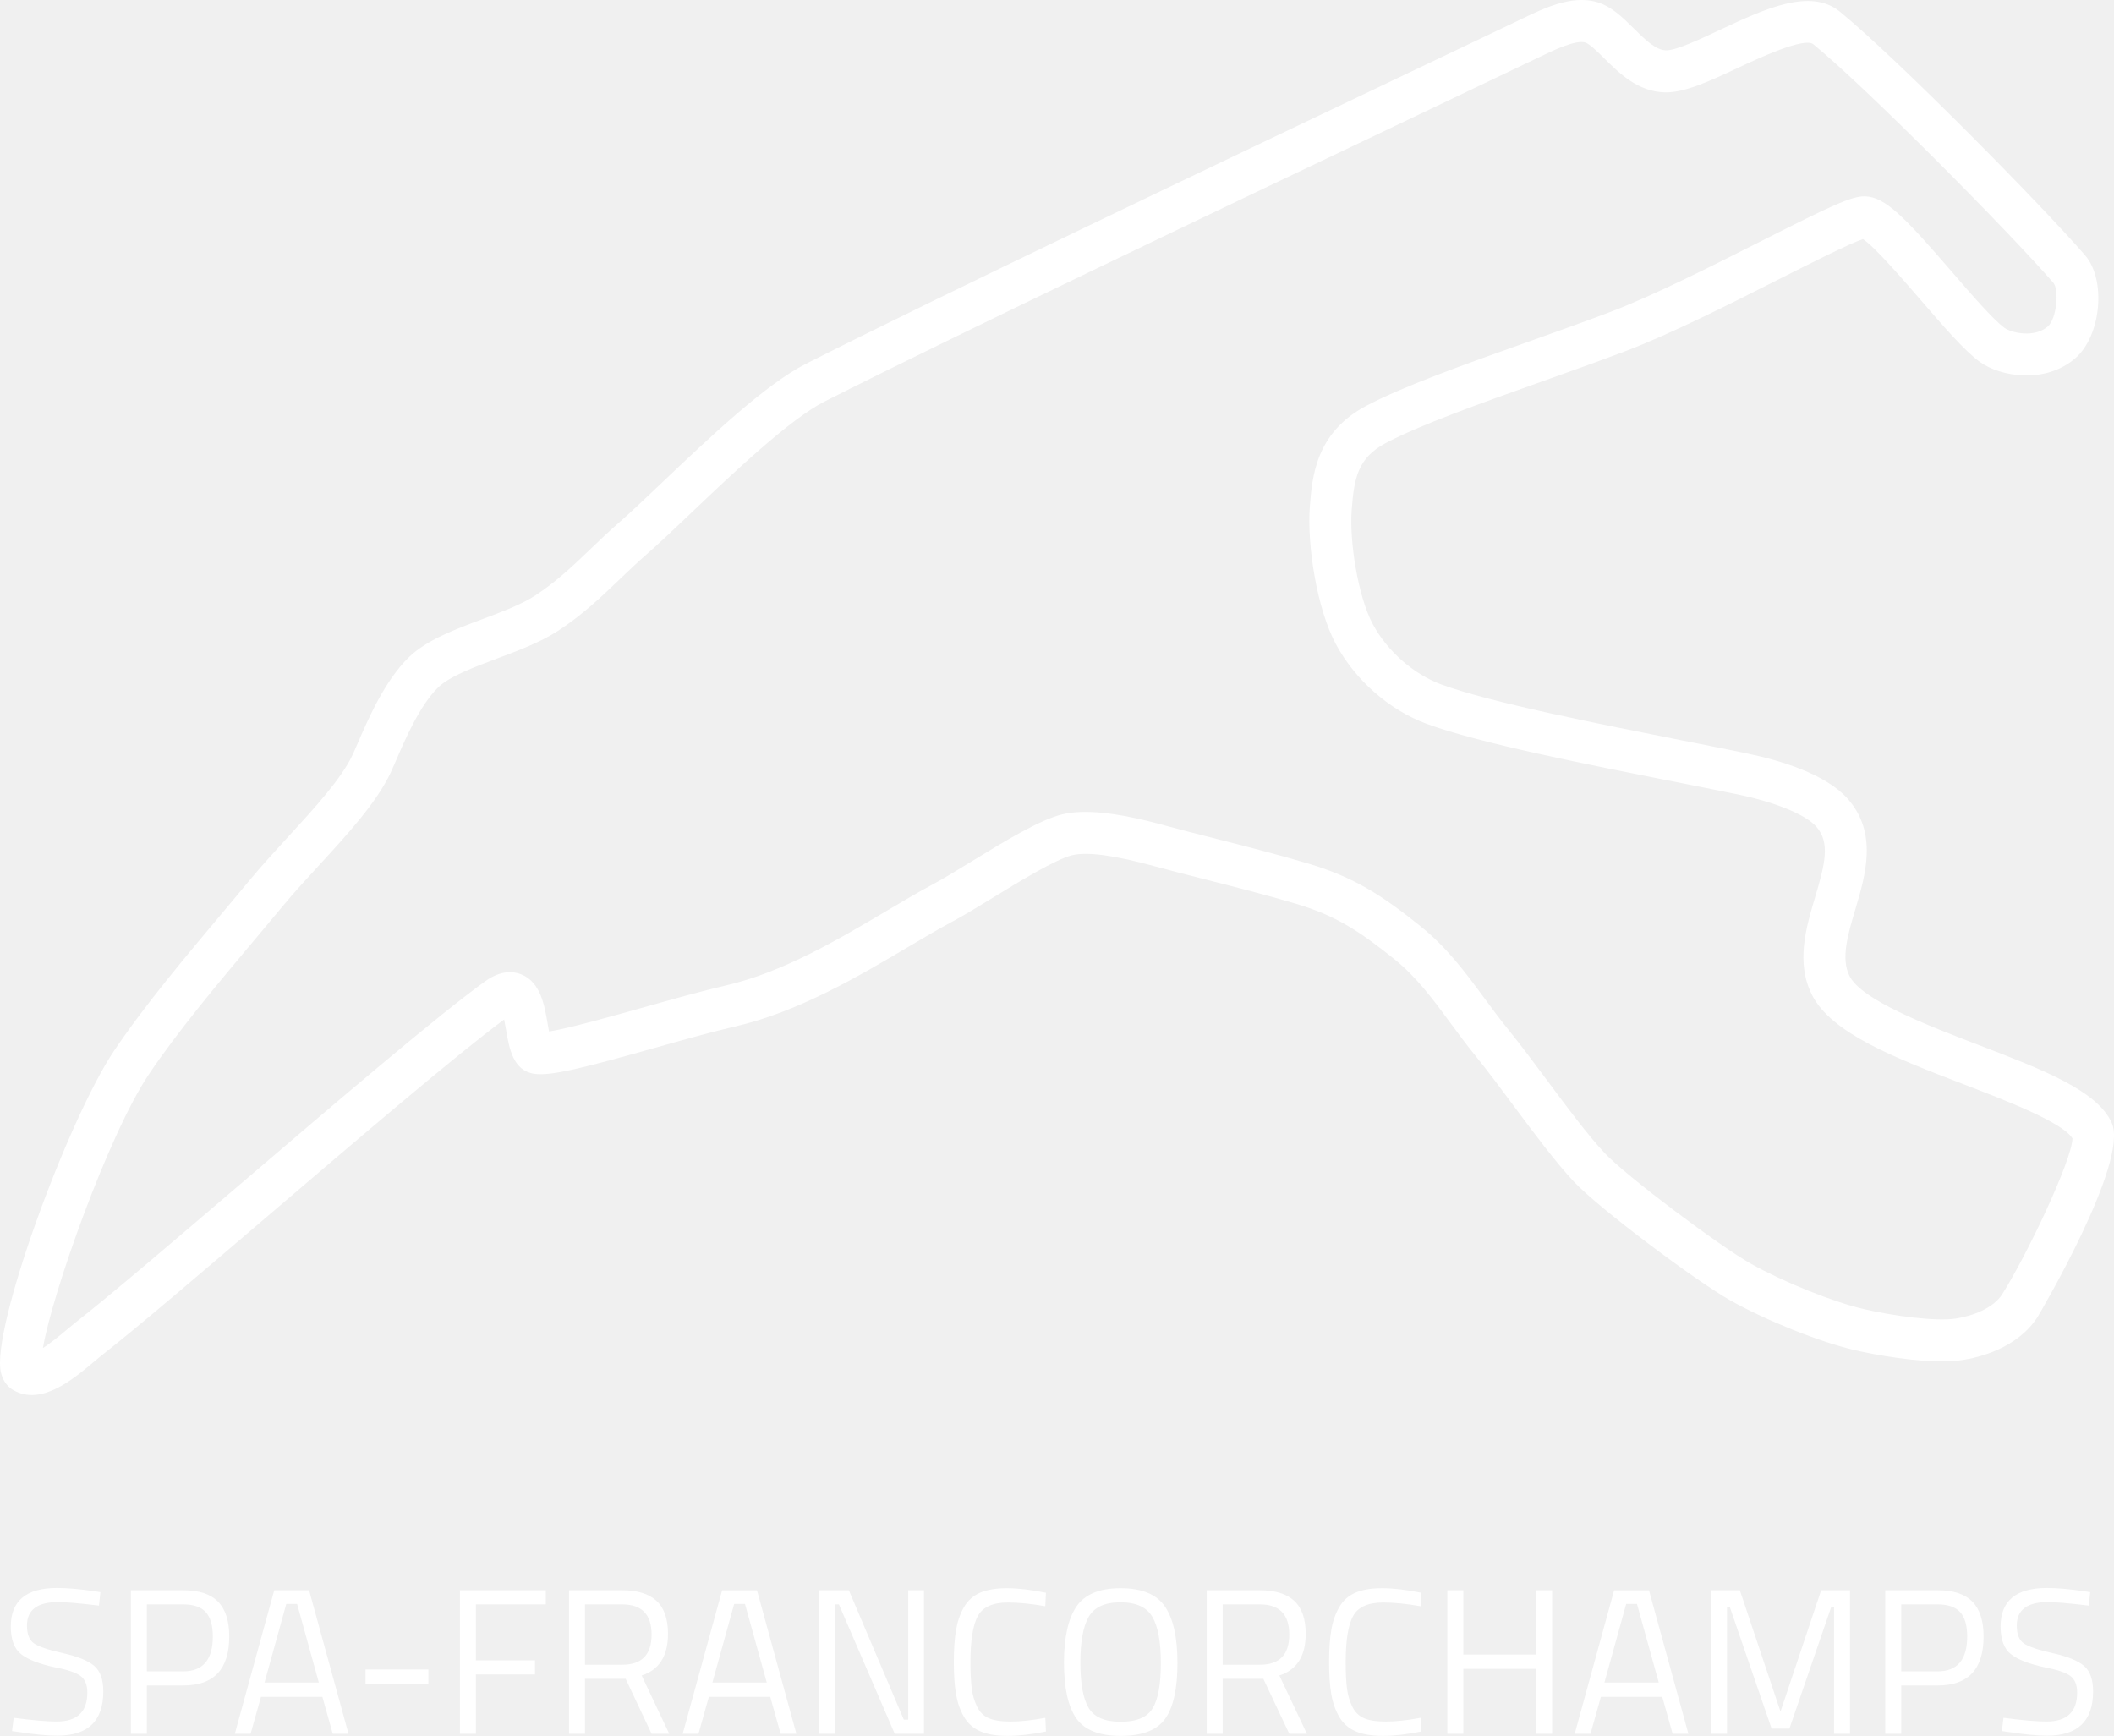
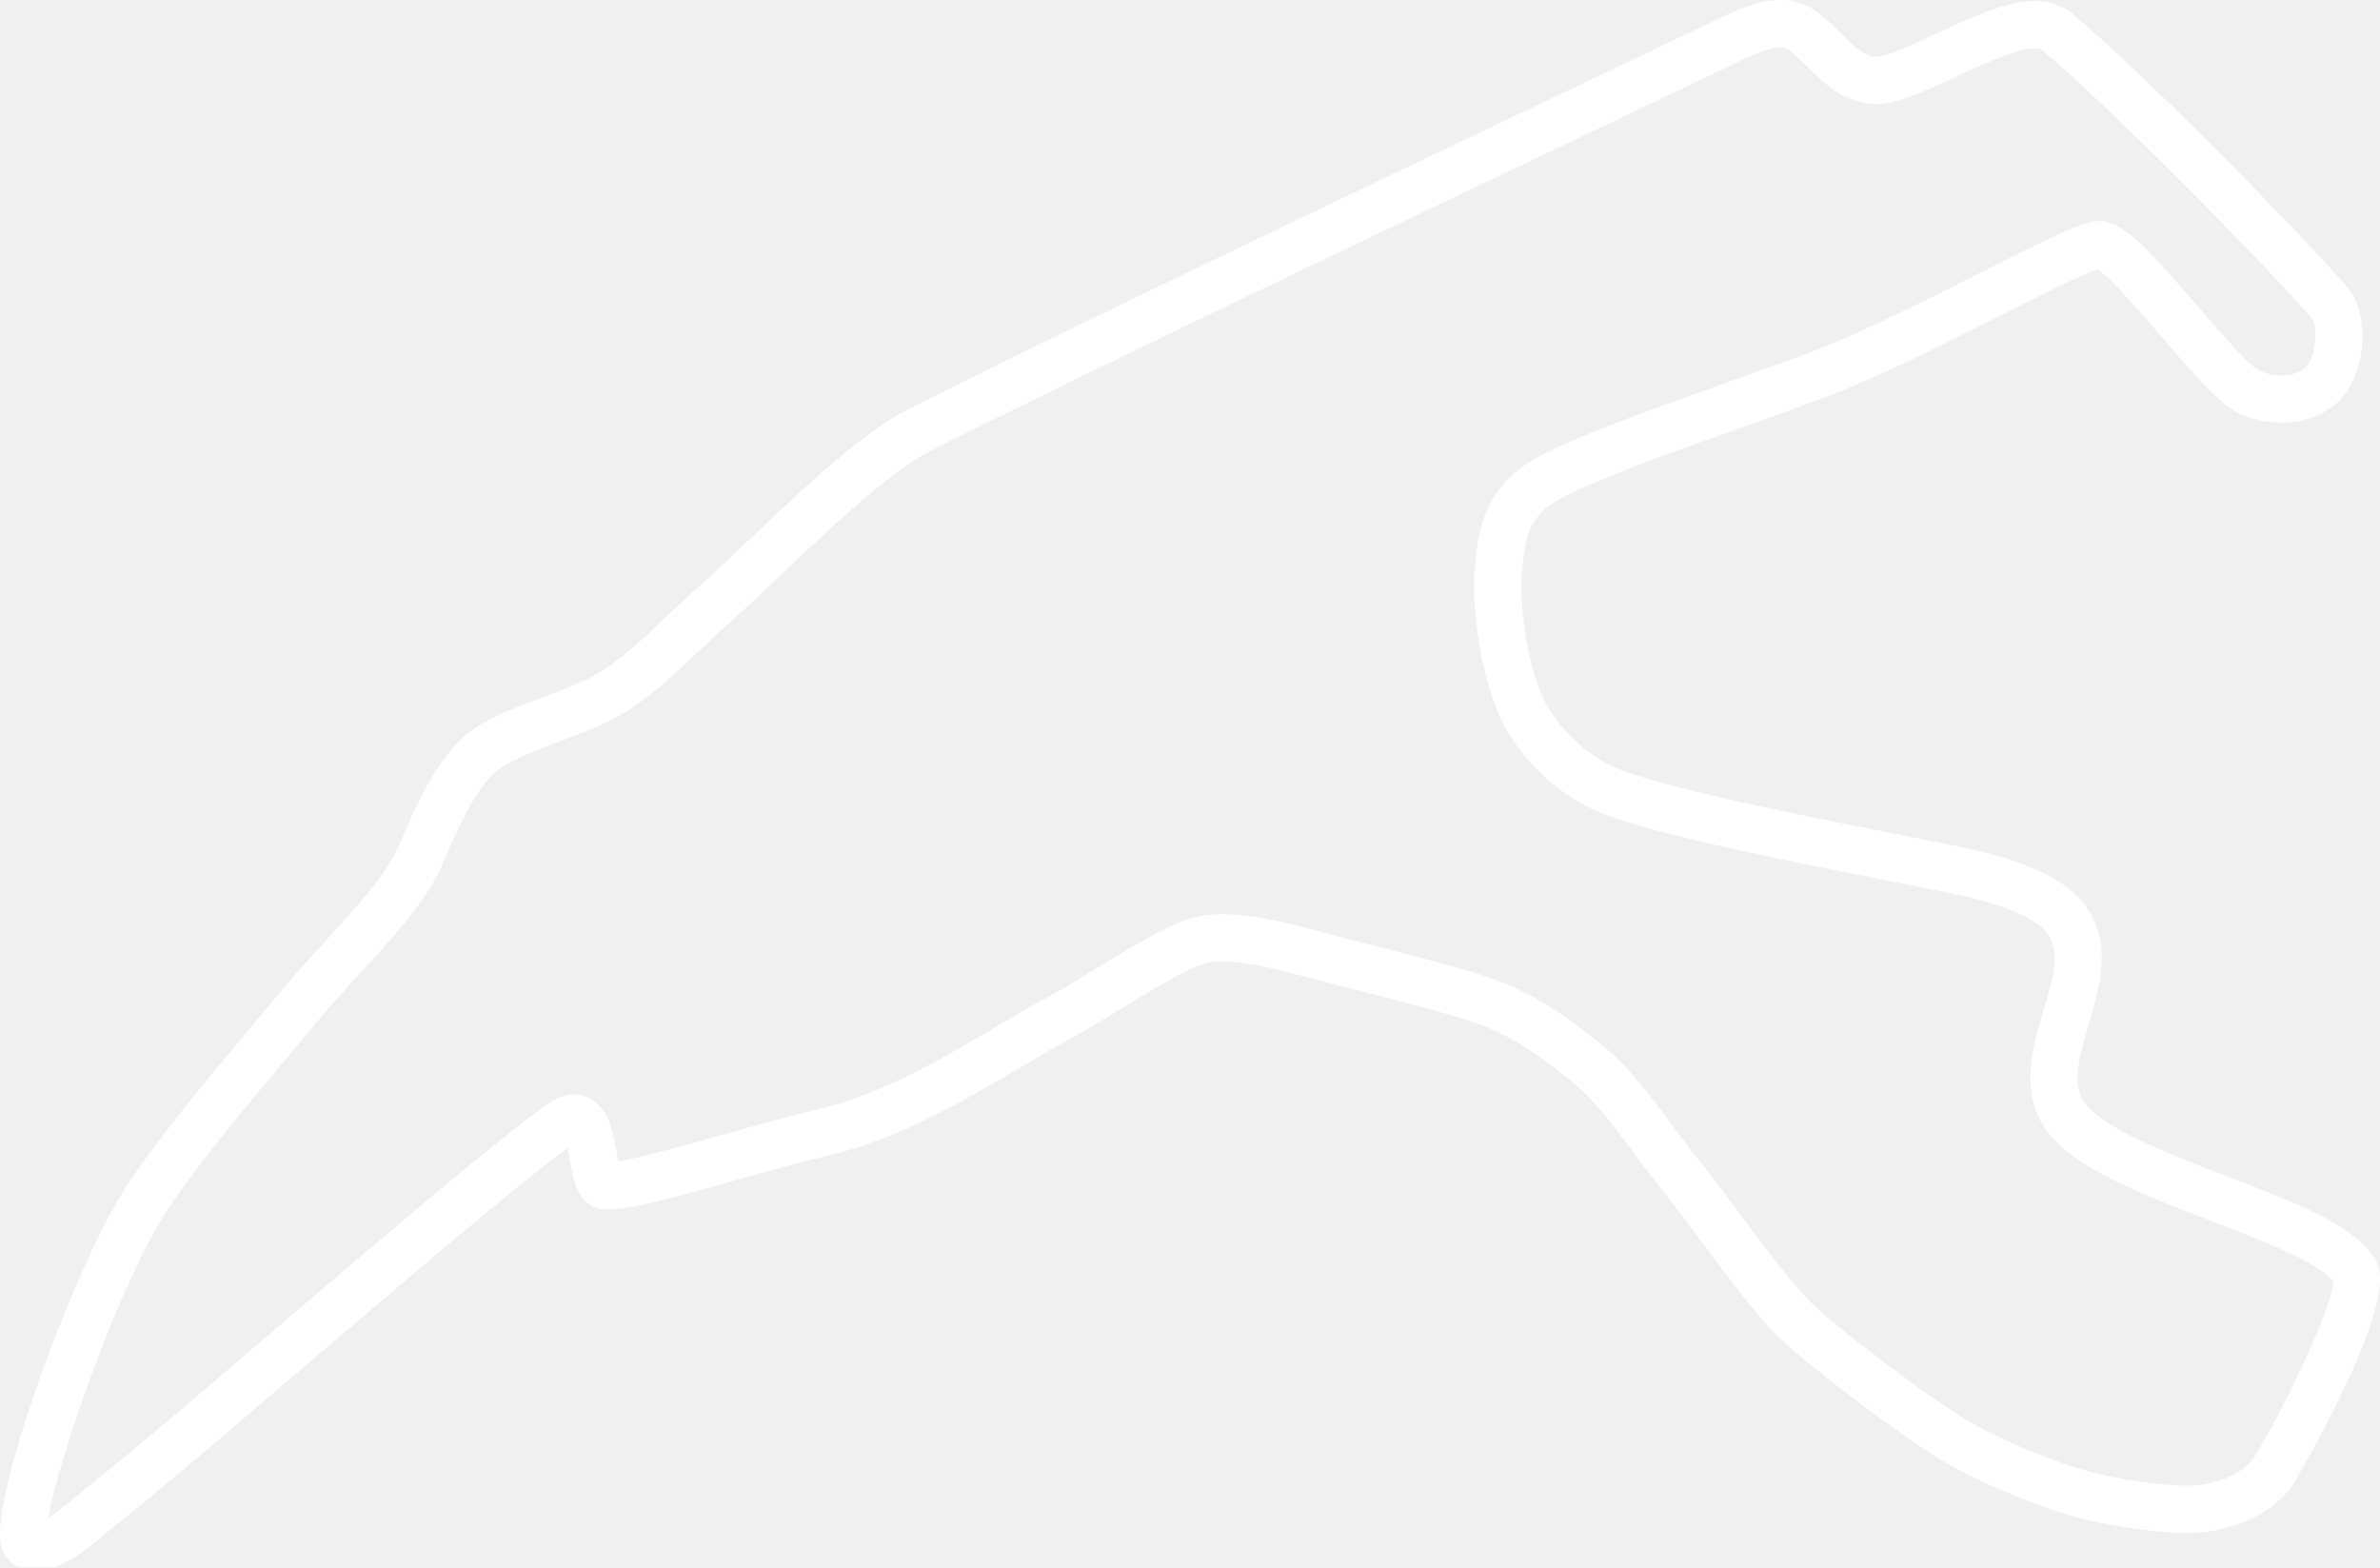
- <svg xmlns="http://www.w3.org/2000/svg" viewBox="0 0 4178.15 3430.86">
+ <svg xmlns="http://www.w3.org/2000/svg" width="4178" height="2751" viewBox="0 0 4178 2751" fill="none">
+   <g clip-path="url(#clip0_13_827)">
+     <path d="M3850.26 2690.59C3789.64 2692.68 3708.14 2678.33 3664.55 2668.2C3596.17 2652.2 3490.94 2610.07 3419.74 2570.06C3352.41 2532.23 3159.1 2387.63 3110.02 2334.85C3073.31 2295.37 3032.02 2239.85 2992.09 2186.19C2966.59 2151.88 2940.2 2116.4 2916.19 2086.78C2898.14 2064.53 2881.97 2042.6 2866.34 2021.4C2831.93 1974.71 2799.43 1930.62 2754.88 1894.93C2686.25 1839.93 2639.88 1809.69 2561.98 1786.39C2504.06 1769.08 2436.38 1751.88 2376.67 1736.71C2341.03 1727.65 2308.51 1719.38 2282.96 1712.34C2203.56 1690.41 2148.26 1682.96 2118.77 1690.34C2086.34 1698.34 2014.36 1742.4 1961.77 1774.57C1932.4 1792.57 1904.66 1809.49 1883.4 1820.85C1855.83 1835.54 1825.4 1853.51 1793.28 1872.56C1697.28 1929.4 1577.83 2000.12 1452.28 2028.92C1408.11 2039.07 1350.52 2055.24 1294.82 2070.92C1153.82 2110.53 1088.49 2127.31 1055.56 2122.26C1014.01 2115.82 1006.46 2071.98 1000.42 2036.74C999.421 2030.59 997.961 2022.43 996.421 2014.97C902.251 2084.6 706.921 2251.53 533.751 2399.5C397.861 2515.63 269.531 2625.31 200.751 2679.01C196.201 2682.57 190.911 2687.01 185.061 2692.01C144.001 2726.53 81.931 2778.7 26.871 2747.85C18.061 2742.9 6.581 2732.85 1.871 2712.95C-18.539 2627.32 134.931 2211.5 225.501 2076.72C285.421 1987.54 368.501 1888.64 441.851 1801.38C460.321 1779.38 478.111 1758.2 494.661 1738.2C518.121 1709.88 544.541 1681.1 570.101 1653.2C621.641 1597.05 674.931 1538.99 697.221 1491.2C699.891 1485.44 703.071 1478.03 706.771 1469.48C726.611 1423.37 759.771 1346.19 807.771 1299.3C842.771 1265.12 898.701 1244.15 952.831 1223.9C991.211 1209.51 1030.9 1194.66 1058.24 1176.73C1099.85 1149.43 1132.18 1118.5 1166.41 1085.73C1184.41 1068.47 1203.08 1050.6 1224.02 1032.33C1246.31 1012.89 1275.18 985.44 1308.63 953.63C1399.49 867.25 1512.63 759.73 1592.16 719.43C1850.42 588.6 2400.94 326.43 2765.25 152.92C2862.17 106.74 2945.34 67.15 3005.32 38.42L3010.72 35.83C3050.43 16.73 3104.79 -9.51 3153.62 3.36C3183.81 11.29 3206.86 34.16 3229.13 56.29C3250.36 77.29 3272.31 99.13 3292.81 99.46C3312.16 100.03 3360.38 77.28 3399 59.19C3487 17.89 3578.07 -24.75 3636.4 23.05C3749.1 115.3 4032.58 402.49 4120.93 504.47C4163.18 553.2 4152.88 663.41 4101.93 707.81C4042.93 759.16 3954.35 745.15 3913.04 715.29C3882.93 693.54 3840.76 644.67 3796.12 592.96C3761.69 553.07 3705.62 488.1 3682.03 472.52C3655.26 481.42 3578.19 520.38 3515.23 552.18C3414.65 603.03 3300.67 660.63 3211.74 694.33C3159.14 714.26 3101.61 734.74 3045.97 754.52C2927.87 796.52 2805.73 840.02 2738.42 875.88C2683.26 905.27 2676.35 945.23 2671.51 1007.51C2666.78 1068.78 2683.62 1178.51 2713.29 1233.72C2741.85 1286.87 2793.71 1332.49 2848.64 1352.78C2944.64 1388.25 3164.16 1431.64 3324.44 1463.32C3373.24 1472.95 3417.65 1481.76 3453.44 1489.24C3520.32 1503.24 3609.1 1530.24 3652.06 1578.96C3711.72 1646.65 3686.92 1730.02 3666.99 1797.02C3652.12 1847.07 3637.99 1894.37 3655.33 1928.87C3679.17 1976.52 3807.65 2025.87 3910.89 2065.48C4036.89 2113.86 4145.63 2155.61 4173.81 2219.61C4208.02 2297.41 4029.56 2599.02 4027.7 2601.96C3987.8 2665.29 3909.7 2683.33 3877.92 2688.16C3868.76 2689.47 3859.53 2690.26 3850.27 2690.53M2136.27 1604.84C2190.78 1602.97 2256.54 1618.84 2305.04 1632.22C2330.14 1639.14 2362.11 1647.22 2397.14 1656.16C2457.63 1671.55 2526.14 1688.96 2585.78 1706.79C2676.32 1733.85 2731.27 1769.53 2806.78 1830.07C2859.78 1872.54 2895.45 1920.88 2933.18 1972.07C2948.25 1992.52 2963.85 2013.68 2980.68 2034.44C3005.78 2065.44 3032.68 2101.58 3058.68 2136.58C3097.26 2188.46 3137.16 2242.09 3170.79 2278.23C3214.05 2324.78 3400.19 2463.79 3460.36 2497.6C3524.61 2533.71 3622.57 2573.1 3683.36 2587.28C3741.91 2600.88 3825.58 2612.13 3865.41 2606.05C3898.31 2601.05 3939.74 2585.75 3957.41 2557.69C4006.41 2479.92 4094.76 2293.91 4096.13 2250.04C4076.33 2217.99 3963.88 2174.82 3881.13 2143.04C3746.5 2091.33 3619.37 2042.52 3581.08 1966.04C3549.08 1902.17 3569.44 1833.72 3587.39 1773.34C3607.01 1707.42 3617.6 1665.42 3589.77 1633.83C3568.95 1610.23 3510.19 1585.95 3436.4 1570.49C3400.9 1563.06 3356.83 1554.34 3308.4 1544.76C3136.29 1510.76 2922.12 1468.42 2819.91 1430.67C2745.68 1403.24 2678.49 1344.3 2640.21 1273C2602.31 1202.53 2583.03 1075.47 2588.8 1001.08C2593.28 943.08 2600.06 855.52 2699.44 802.58C2772.16 763.82 2891.66 721.3 3018.2 676.28C3073.44 656.61 3130.56 636.28 3182.36 616.66C3267.17 584.52 3383.99 525.49 3477.84 478.06C3620.72 405.83 3659.52 387.53 3685.84 388.06C3725.95 388.8 3765.17 429.94 3859.01 538.67C3896.73 582.37 3939.48 631.89 3961.7 647.97C3975.2 657.73 4020.62 668.52 4047.39 645.17C4065.06 629.78 4069.96 572.41 4058.21 558.84C3972 459.4 3690.27 174.5 3583.81 87.35C3565.89 72.74 3473.66 115.96 3434.24 134.44C3378.37 160.63 3329.95 183.04 3291.41 182.56C3237.52 181.66 3200.41 144.84 3170.62 115.26C3157.5 102.26 3141.14 85.99 3132.5 83.73C3113.22 78.73 3070.01 99.51 3046.74 110.73L3041.19 113.4C2981.15 142.12 2898 181.76 2801 228C2437 401.26 1887 663.19 1629.67 793.58C1560.98 828.36 1448.19 935.58 1365.84 1013.89C1331.72 1046.33 1302.25 1074.34 1278.64 1094.96C1259.13 1111.96 1241.17 1129.16 1223.81 1145.79C1188.39 1179.68 1151.75 1214.79 1103.81 1246.21C1068.73 1269.21 1024.62 1285.74 981.981 1301.7C935.901 1318.95 888.291 1336.77 865.841 1358.7C829.611 1394.14 800.451 1461.86 783.041 1502.35C778.961 1511.77 775.451 1519.95 772.491 1526.29C744.761 1585.74 687.081 1648.6 631.281 1709.4C606.431 1736.47 580.731 1764.4 558.621 1791.16C541.961 1811.29 524.031 1832.64 505.411 1854.78C433.411 1940.45 351.841 2037.55 294.411 2123.01C214.411 2242.06 102.821 2557.13 84.831 2664.36C101.721 2653.56 121.921 2636.54 131.581 2628.41C138.301 2622.77 144.411 2617.64 149.651 2613.54C216.921 2560.97 344.591 2451.85 479.771 2336.34C670.391 2173.44 867.511 2005 959.421 1939.12C990.531 1916.84 1015.3 1919.63 1030.59 1925.92C1068.31 1941.4 1076.05 1986.46 1082.27 2022.67C1083.1 2027.45 1084.1 2033.31 1085.16 2038.73C1124.66 2032.44 1211.56 2008.02 1272.36 1990.93C1329 1975.02 1387.58 1958.56 1433.7 1947.93C1546.7 1922.02 1655.25 1857.75 1751.02 1801.06C1784.02 1781.52 1815.15 1763.06 1844.33 1747.5C1863.44 1737.32 1890.17 1720.97 1918.45 1703.67C1985.05 1662.92 2053.91 1620.79 2098.8 1609.67C2111.09 1606.76 2123.64 1605.15 2136.26 1604.85" fill="white" />
+   </g>
  <defs>
-     <style>.cls-1{fill:#fff;}</style>
+     <clipPath id="clip0_13_827">
+       <rect width="4178" height="2751" fill="white" />
+     </clipPath>
  </defs>
-   <g id="Layer_2" data-name="Layer 2">
-     <g id="Layer_1-2" data-name="Layer 1">
-       <path class="cls-1" d="M114.81,3166.41q-61.5,0-61.5,46.33,0,25.83,14.15,35.46t57.4,19.27q43.24,9.65,61.29,25t18,50.64q0,87.33-90.61,87.33-29.94,0-75-7l-14.76-2.05,3.28-26.24q55.75,7.38,84.87,7.38,60.67,0,60.68-57,0-23-13.33-33t-49.81-17q-48-10.24-68.06-26.45t-20.09-54.32q0-76.26,91.43-76.26,29.92,0,71.75,6.15l13.94,2.05-2.87,26.65Q138.58,3166.41,114.81,3166.41Z" />
-       <path class="cls-1" d="M362.45,3331.23H290.29v95.53H258.72V3143H362.45q46.32,0,68.47,22.55t22.14,68.88Q453.06,3331.24,362.45,3331.23Zm-72.16-27.88H362q58.62,0,58.63-68.88,0-32.8-13.94-48.18T362,3170.92H290.29Z" />
-       <path class="cls-1" d="M464.12,3426.76,542,3143h68.88l77.89,283.72H657.65l-20.5-73H515.79l-20.5,73ZM565.8,3170.1l-43,155.39H630.17l-43-155.39Z" />
-       <path class="cls-1" d="M722.42,3328.36v-28.7H846.66v28.7Z" />
-       <path class="cls-1" d="M909,3426.76V3143h169.74v27.88H940.54v110.7h116.85v27.88H940.54v117.26Z" />
-       <path class="cls-1" d="M1156.19,3318.11v108.65h-31.57V3143h105q45.11,0,67.86,20.91t22.75,65.19q0,65.59-52.07,82.41l54.53,115.21H1287.8l-51.25-108.65Zm73.8-27.88q57.81,0,57.81-59.66t-58.22-59.65h-73.39v119.31Z" />
-       <path class="cls-1" d="M1349.31,3426.76l77.9-283.72h68.88l77.9,283.72h-31.16l-20.5-73H1401l-20.5,73ZM1451,3170.1l-43,155.39h107.42l-43-155.39Z" />
-       <path class="cls-1" d="M1618.67,3426.76V3143h59l108.66,255.84H1795V3143h31.15v283.72h-57.8L1658,3170.92h-7.79v255.84Z" />
-       <path class="cls-1" d="M2067.21,3422.25q-42.23,8.61-75.85,8.61t-54.32-9.23a67.93,67.93,0,0,1-32-28.7q-11.28-19.47-15.58-44.69t-4.31-62.93q0-37.72,4.31-63.35t15.58-45.3a66.73,66.73,0,0,1,31.77-28.7q20.51-9,53.3-9t77.08,9l-1.23,26.65q-41.42-7.38-73.8-7.38-45.11,0-59.65,26.85T1918,3285.72q0,32.39,2.67,52.07a114.09,114.09,0,0,0,10.45,35.46q7.79,15.8,22.76,22.55t43.87,6.77q28.9,0,68.26-7.38Z" />
-       <path class="cls-1" d="M2327.15,3287q0,75.86-24.19,109.88t-87.94,34q-63.76,0-87.95-34.85t-24.19-109.68q0-74.82,24.6-111.11t87.33-36.28q62.73,0,87.54,36.08T2327.15,3287Zm-191.88-.82q0,62.32,16.4,89.58T2215,3403q46.93,0,63.14-26.65t16.19-89.38q0-62.73-16.81-91.43t-62.93-28.7q-46.12,0-62.73,28.49T2135.27,3286.13Z" />
-       <path class="cls-1" d="M2416.53,3318.11v108.65H2385V3143h105q45.1,0,67.86,20.91t22.75,65.19q0,65.59-52.07,82.41L2583,3426.76h-34.85l-51.25-108.65Zm73.8-27.88q57.81,0,57.81-59.66t-58.22-59.65h-73.39v119.31Z" />
-       <path class="cls-1" d="M2808.9,3422.25q-42.24,8.61-75.85,8.61t-54.33-9.23a68,68,0,0,1-32-28.7q-11.28-19.47-15.58-44.69t-4.3-62.93q0-37.72,4.3-63.35t15.58-45.3a66.79,66.79,0,0,1,31.78-28.7q20.49-9,53.3-9t77.08,9l-1.23,26.65q-41.41-7.38-73.8-7.38-45.1,0-59.66,26.85t-14.55,91.64q0,32.39,2.66,52.07a114.1,114.1,0,0,0,10.46,35.46q7.78,15.8,22.75,22.55t43.87,6.77q28.91,0,68.27-7.38Z" />
-       <path class="cls-1" d="M3036.45,3426.76V3298.43H2892.12v128.33h-31.57V3143h31.57v127.1h144.33V3143h31.16v283.72Z" />
-       <path class="cls-1" d="M3112.29,3426.76l77.9-283.72h68.88l77.9,283.72h-31.16l-20.5-73H3164l-20.5,73ZM3214,3170.1l-43,155.39h107.42l-43.05-155.39Z" />
-       <path class="cls-1" d="M3381.66,3426.76V3143h57L3519,3382.89,3599.37,3143h57v283.72h-31.57v-250.1h-5.74l-82.41,239.85h-35.26L3419,3176.66h-5.74v250.1Z" />
-       <path class="cls-1" d="M3829.79,3331.23h-72.16v95.53h-31.57V3143h103.73q46.32,0,68.47,22.55t22.14,68.88Q3920.4,3331.24,3829.79,3331.23Zm-72.16-27.88h71.75q58.62,0,58.63-68.88,0-32.8-13.94-48.18t-44.69-15.37h-71.75Z" />
-       <path class="cls-1" d="M4047.49,3166.41q-61.5,0-61.5,46.33,0,25.83,14.15,35.46t57.4,19.27q43.24,9.65,61.29,25t18,50.64q0,87.33-90.61,87.33-29.93,0-75-7l-14.76-2.05,3.28-26.24q55.76,7.38,84.87,7.38,60.68,0,60.68-57,0-23-13.32-33t-49.82-17q-48-10.24-68.06-26.45T3954,3214.79q0-76.26,91.43-76.26,29.92,0,71.75,6.15l13.94,2.05-2.87,26.65Q4071.27,3166.41,4047.49,3166.41Z" />
-       <path class="cls-1" d="M3850.26,2690.59c-60.62,2.09-142.12-12.26-185.71-22.39-68.38-16-173.61-58.13-244.81-98.14-67.33-37.83-260.64-182.43-309.72-235.21-36.71-39.48-78-95-117.93-148.66-25.5-34.31-51.89-69.79-75.9-99.41-18.05-22.25-34.22-44.18-49.85-65.38-34.41-46.69-66.91-90.78-111.46-126.47-68.63-55-115-85.24-192.9-108.54-57.92-17.31-125.6-34.51-185.31-49.68-35.64-9.06-68.16-17.33-93.71-24.37-79.4-21.93-134.7-29.38-164.19-22-32.43,8-104.41,52.06-157,84.23-29.37,18-57.11,34.92-78.37,46.28-27.57,14.69-58,32.66-90.12,51.71-96,56.84-215.45,127.56-341,156.36-44.17,10.15-101.76,26.32-157.46,42-141,39.61-206.33,56.39-239.26,51.34-41.55-6.44-49.1-50.28-55.14-85.52-1-6.15-2.46-14.31-4-21.77-94.17,69.63-289.5,236.56-462.67,384.53-135.89,116.13-264.22,225.81-333,279.51-4.55,3.56-9.84,8-15.69,13C144,2726.53,81.93,2778.7,26.87,2747.85c-8.81-4.95-20.29-15-25-34.9-20.41-85.63,133.06-501.45,223.63-636.23,59.92-89.18,143-188.08,216.35-275.34,18.47-22,36.26-43.18,52.81-63.18,23.46-28.32,49.88-57.1,75.44-85,51.54-56.15,104.83-114.21,127.12-162,2.67-5.76,5.85-13.17,9.55-21.72,19.84-46.11,53-123.29,101-170.18,35-34.18,90.93-55.15,145.06-75.4,38.38-14.39,78.07-29.24,105.41-47.17,41.61-27.3,73.94-58.23,108.17-91,18-17.26,36.67-35.13,57.61-53.4,22.29-19.44,51.16-46.89,84.61-78.7,90.86-86.38,204-193.9,283.53-234.2,258.26-130.83,808.78-393,1173.09-566.51,96.92-46.18,180.09-85.77,240.07-114.5l5.4-2.59c39.71-19.1,94.07-45.34,142.9-32.47,30.19,7.93,53.24,30.8,75.51,52.93,21.23,21,43.18,42.84,63.68,43.17,19.35.57,67.57-22.18,106.19-40.27,88-41.3,179.07-83.94,237.4-36.14,112.7,92.25,396.18,379.44,484.53,481.42,42.25,48.73,31.95,158.94-19,203.34-59,51.35-147.58,37.34-188.89,7.48-30.11-21.75-72.28-70.62-116.92-122.33-34.43-39.89-90.5-104.86-114.09-120.44-26.77,8.9-103.84,47.86-166.8,79.66-100.58,50.85-214.56,108.45-303.49,142.15-52.6,19.93-110.13,40.41-165.77,60.19-118.1,42-240.24,85.5-307.55,121.36-55.16,29.39-62.07,69.35-66.91,131.63-4.73,61.27,12.11,171,41.78,226.21,28.56,53.15,80.42,98.77,135.35,119.06,96,35.47,315.52,78.86,475.8,110.54,48.8,9.63,93.21,18.44,129,25.92,66.88,14,155.66,41,198.62,89.72,59.66,67.69,34.86,151.06,14.93,218.06-14.87,50.05-29,97.35-11.66,131.85,23.84,47.65,152.32,97,255.56,136.61,126,48.38,234.74,90.13,262.92,154.13,34.21,77.8-144.25,379.41-146.11,382.35-39.9,63.33-118,81.37-149.78,86.2a244.17,244.17,0,0,1-27.65,2.37m-1714-1085.69c54.51-1.87,120.27,14,168.77,27.38,25.1,6.92,57.07,15,92.1,23.94,60.49,15.39,129,32.8,188.64,50.63,90.54,27.06,145.49,62.74,221,123.28,53,42.47,88.67,90.81,126.4,142,15.07,20.45,30.67,41.61,47.5,62.37,25.1,31,52,67.14,78,102.14,38.58,51.88,78.48,105.51,112.11,141.65,43.26,46.55,229.4,185.56,289.57,219.37,64.25,36.11,162.21,75.5,223,89.68,58.55,13.6,142.22,24.85,182.05,18.77,32.9-5,74.33-20.3,92-48.36,49-77.77,137.35-263.78,138.72-307.65-19.8-32.05-132.25-75.22-215-107-134.63-51.71-261.76-100.52-300.05-177-32-63.87-11.64-132.32,6.31-192.7,19.62-65.92,30.21-107.92,2.38-139.51-20.82-23.6-79.58-47.88-153.37-63.34-35.5-7.43-79.57-16.15-128-25.73-172.11-34-386.28-76.34-488.49-114.09-74.23-27.43-141.42-86.37-179.7-157.67-37.9-70.47-57.18-197.53-51.41-271.92,4.48-58,11.26-145.56,110.64-198.5,72.72-38.76,192.22-81.28,318.76-126.3,55.24-19.67,112.36-40,164.16-59.62,84.81-32.14,201.63-91.17,295.48-138.6,142.88-72.23,181.68-90.53,208-90,40.11.74,79.33,41.88,173.17,150.61,37.72,43.7,80.47,93.22,102.69,109.3,13.5,9.76,58.92,20.55,85.69-2.8,17.67-15.39,22.57-72.76,10.82-86.33C3972,459.4,3690.27,174.5,3583.81,87.35c-17.92-14.61-110.15,28.61-149.57,47.09-55.87,26.19-104.29,48.6-142.83,48.12-53.89-.9-91-37.72-120.79-67.3-13.12-13-29.48-29.27-38.12-31.53-19.28-5-62.49,15.78-85.76,27l-5.55,2.67C2981.15,142.12,2898,181.76,2801,228,2437,401.26,1887,663.19,1629.67,793.58c-68.69,34.78-181.48,142-263.83,220.31-34.12,32.44-63.59,60.45-87.2,81.07-19.51,17-37.47,34.2-54.83,50.83-35.42,33.89-72.06,69-120,100.42-35.08,23-79.19,39.53-121.83,55.49-46.08,17.25-93.69,35.07-116.14,57-36.23,35.44-65.39,103.16-82.8,143.65-4.08,9.42-7.59,17.6-10.55,23.94-27.73,59.45-85.41,122.31-141.21,183.11-24.85,27.07-50.55,55-72.66,81.76-16.66,20.13-34.59,41.48-53.21,63.62-72,85.67-153.57,182.77-211,268.23-80,119.05-191.59,434.12-209.58,541.35,16.89-10.8,37.09-27.82,46.75-35.95,6.72-5.64,12.83-10.77,18.07-14.87,67.27-52.57,194.94-161.69,330.12-277.2C670.39,2173.44,867.51,2005,959.42,1939.12c31.11-22.28,55.88-19.49,71.17-13.2,37.72,15.48,45.46,60.54,51.68,96.75.83,4.78,1.83,10.64,2.89,16.06,39.5-6.29,126.4-30.71,187.2-47.8,56.64-15.91,115.22-32.37,161.34-43,113-25.91,221.55-90.18,317.32-146.87,33-19.54,64.13-38,93.31-53.56,19.11-10.18,45.84-26.53,74.12-43.83,66.6-40.75,135.46-82.88,180.35-94a181.41,181.41,0,0,1,37.46-4.82" />
-     </g>
-   </g>
</svg>
